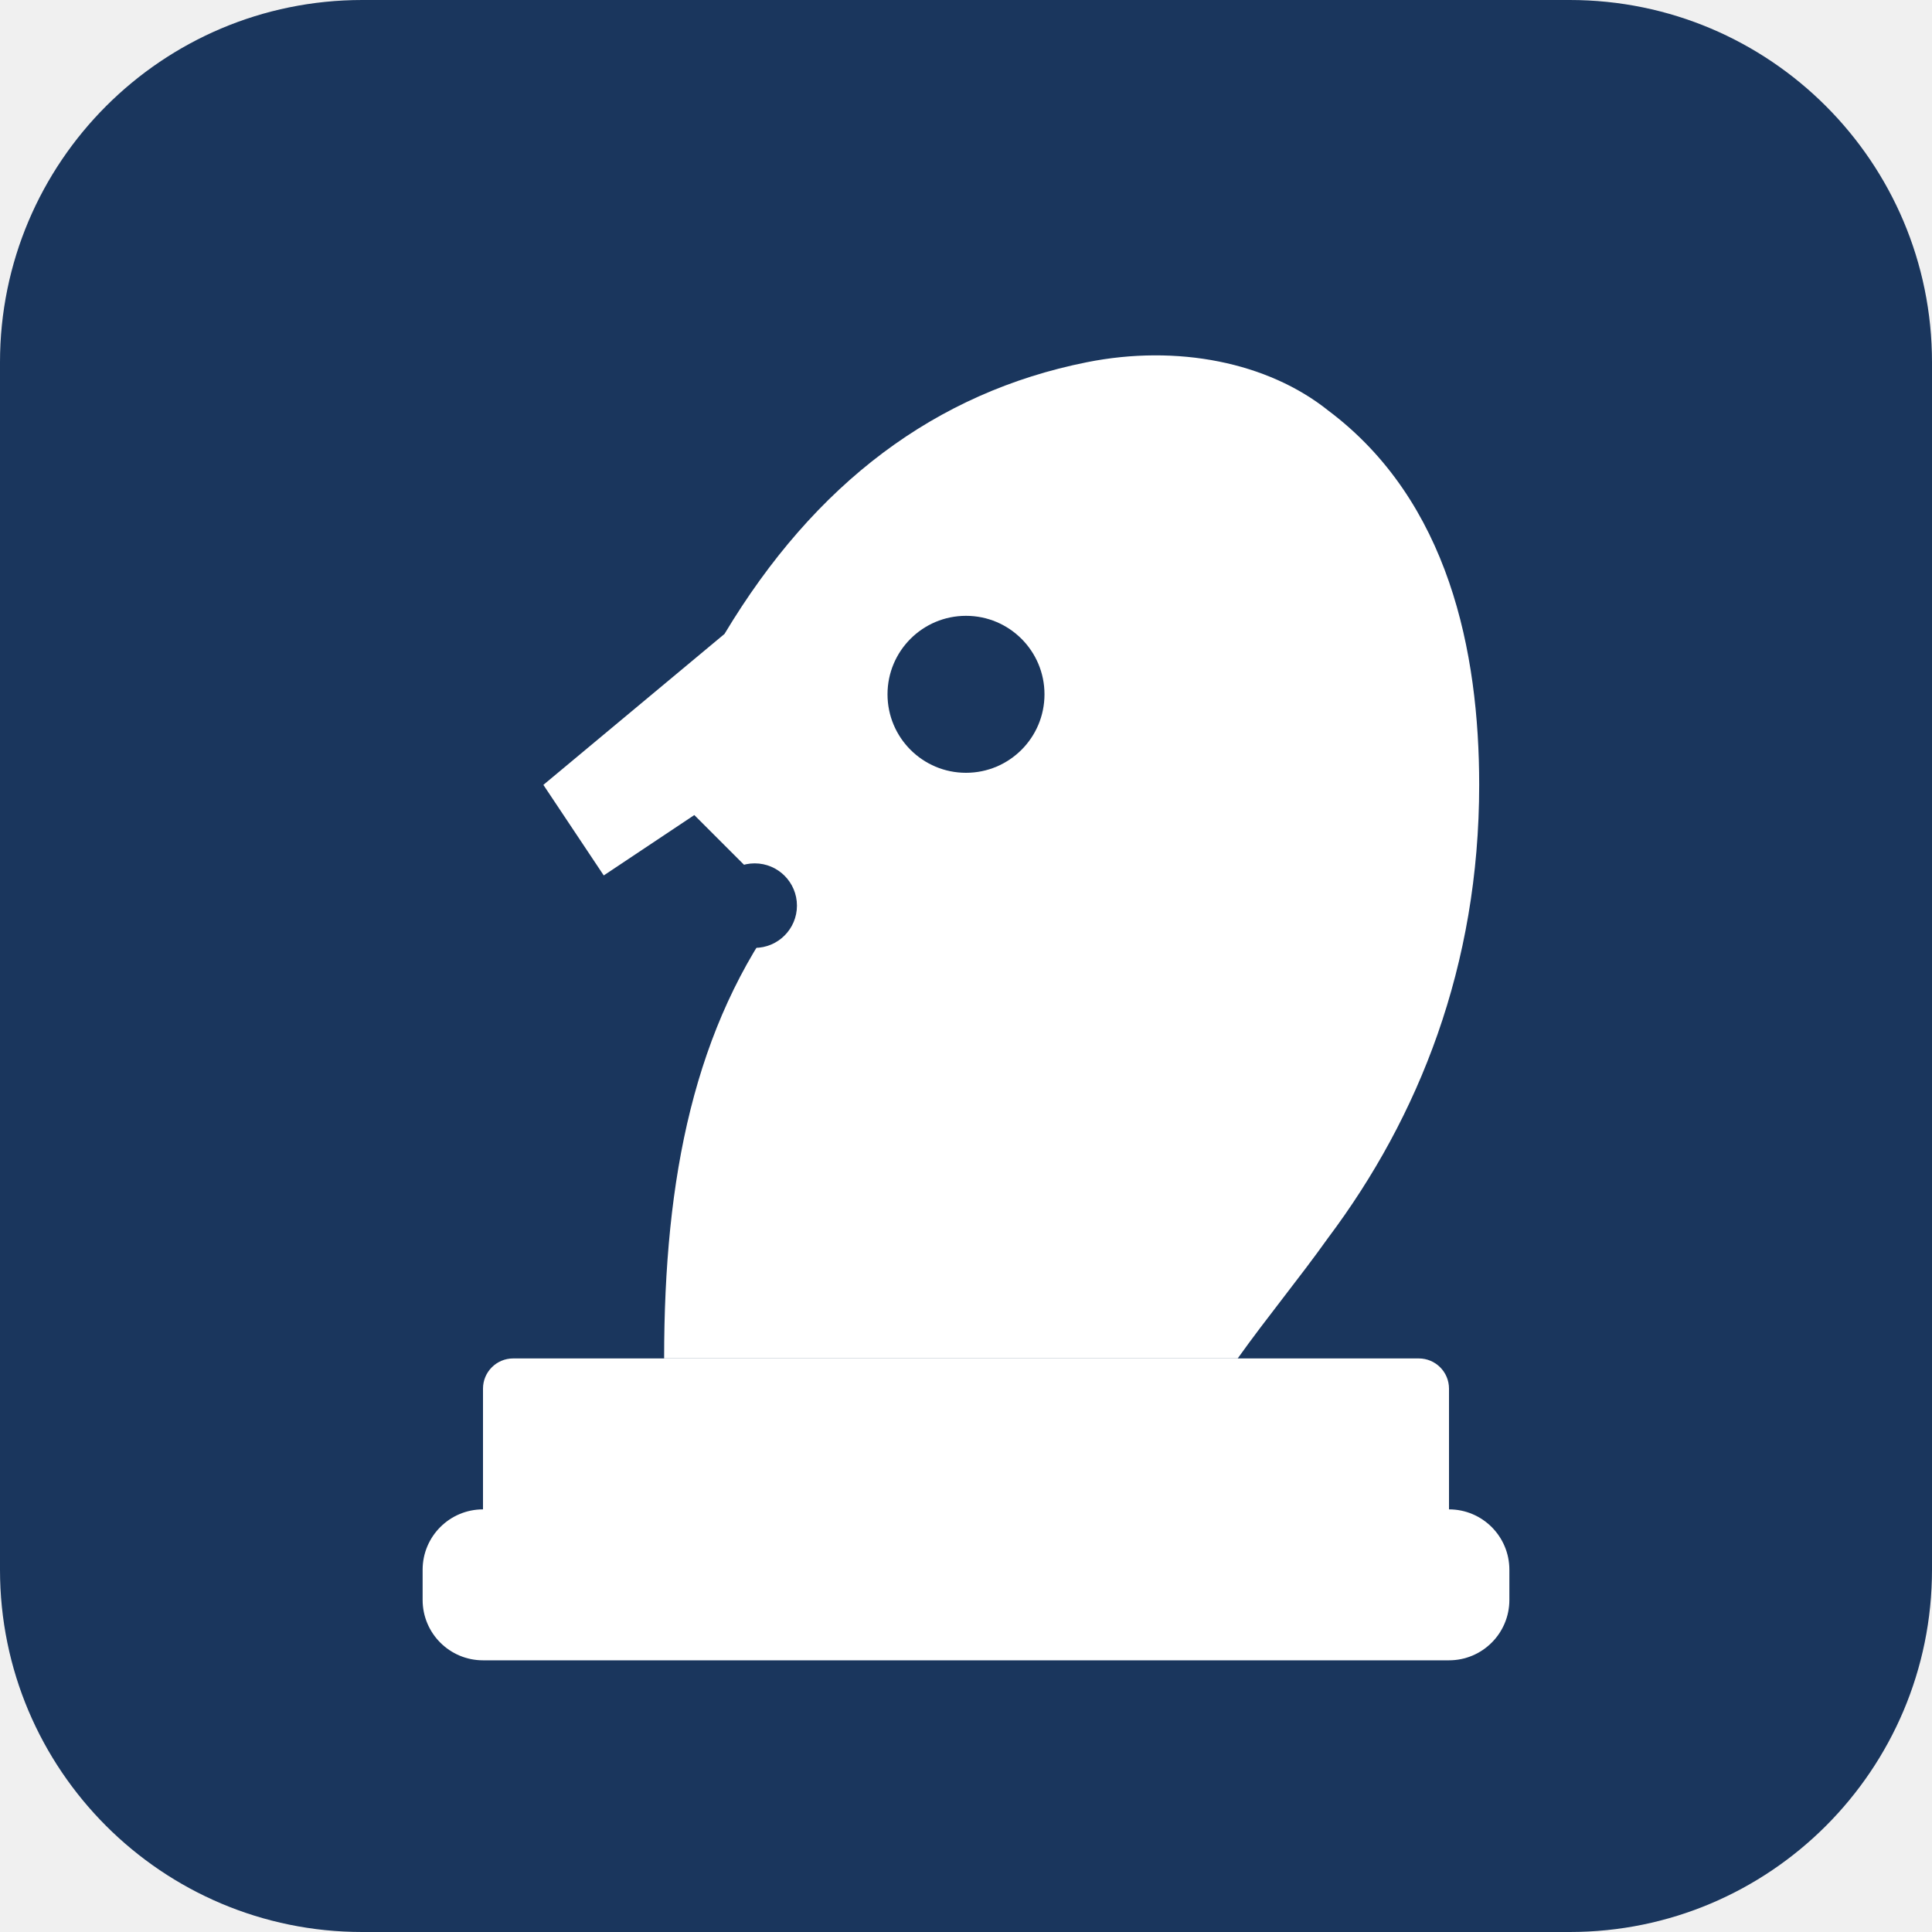
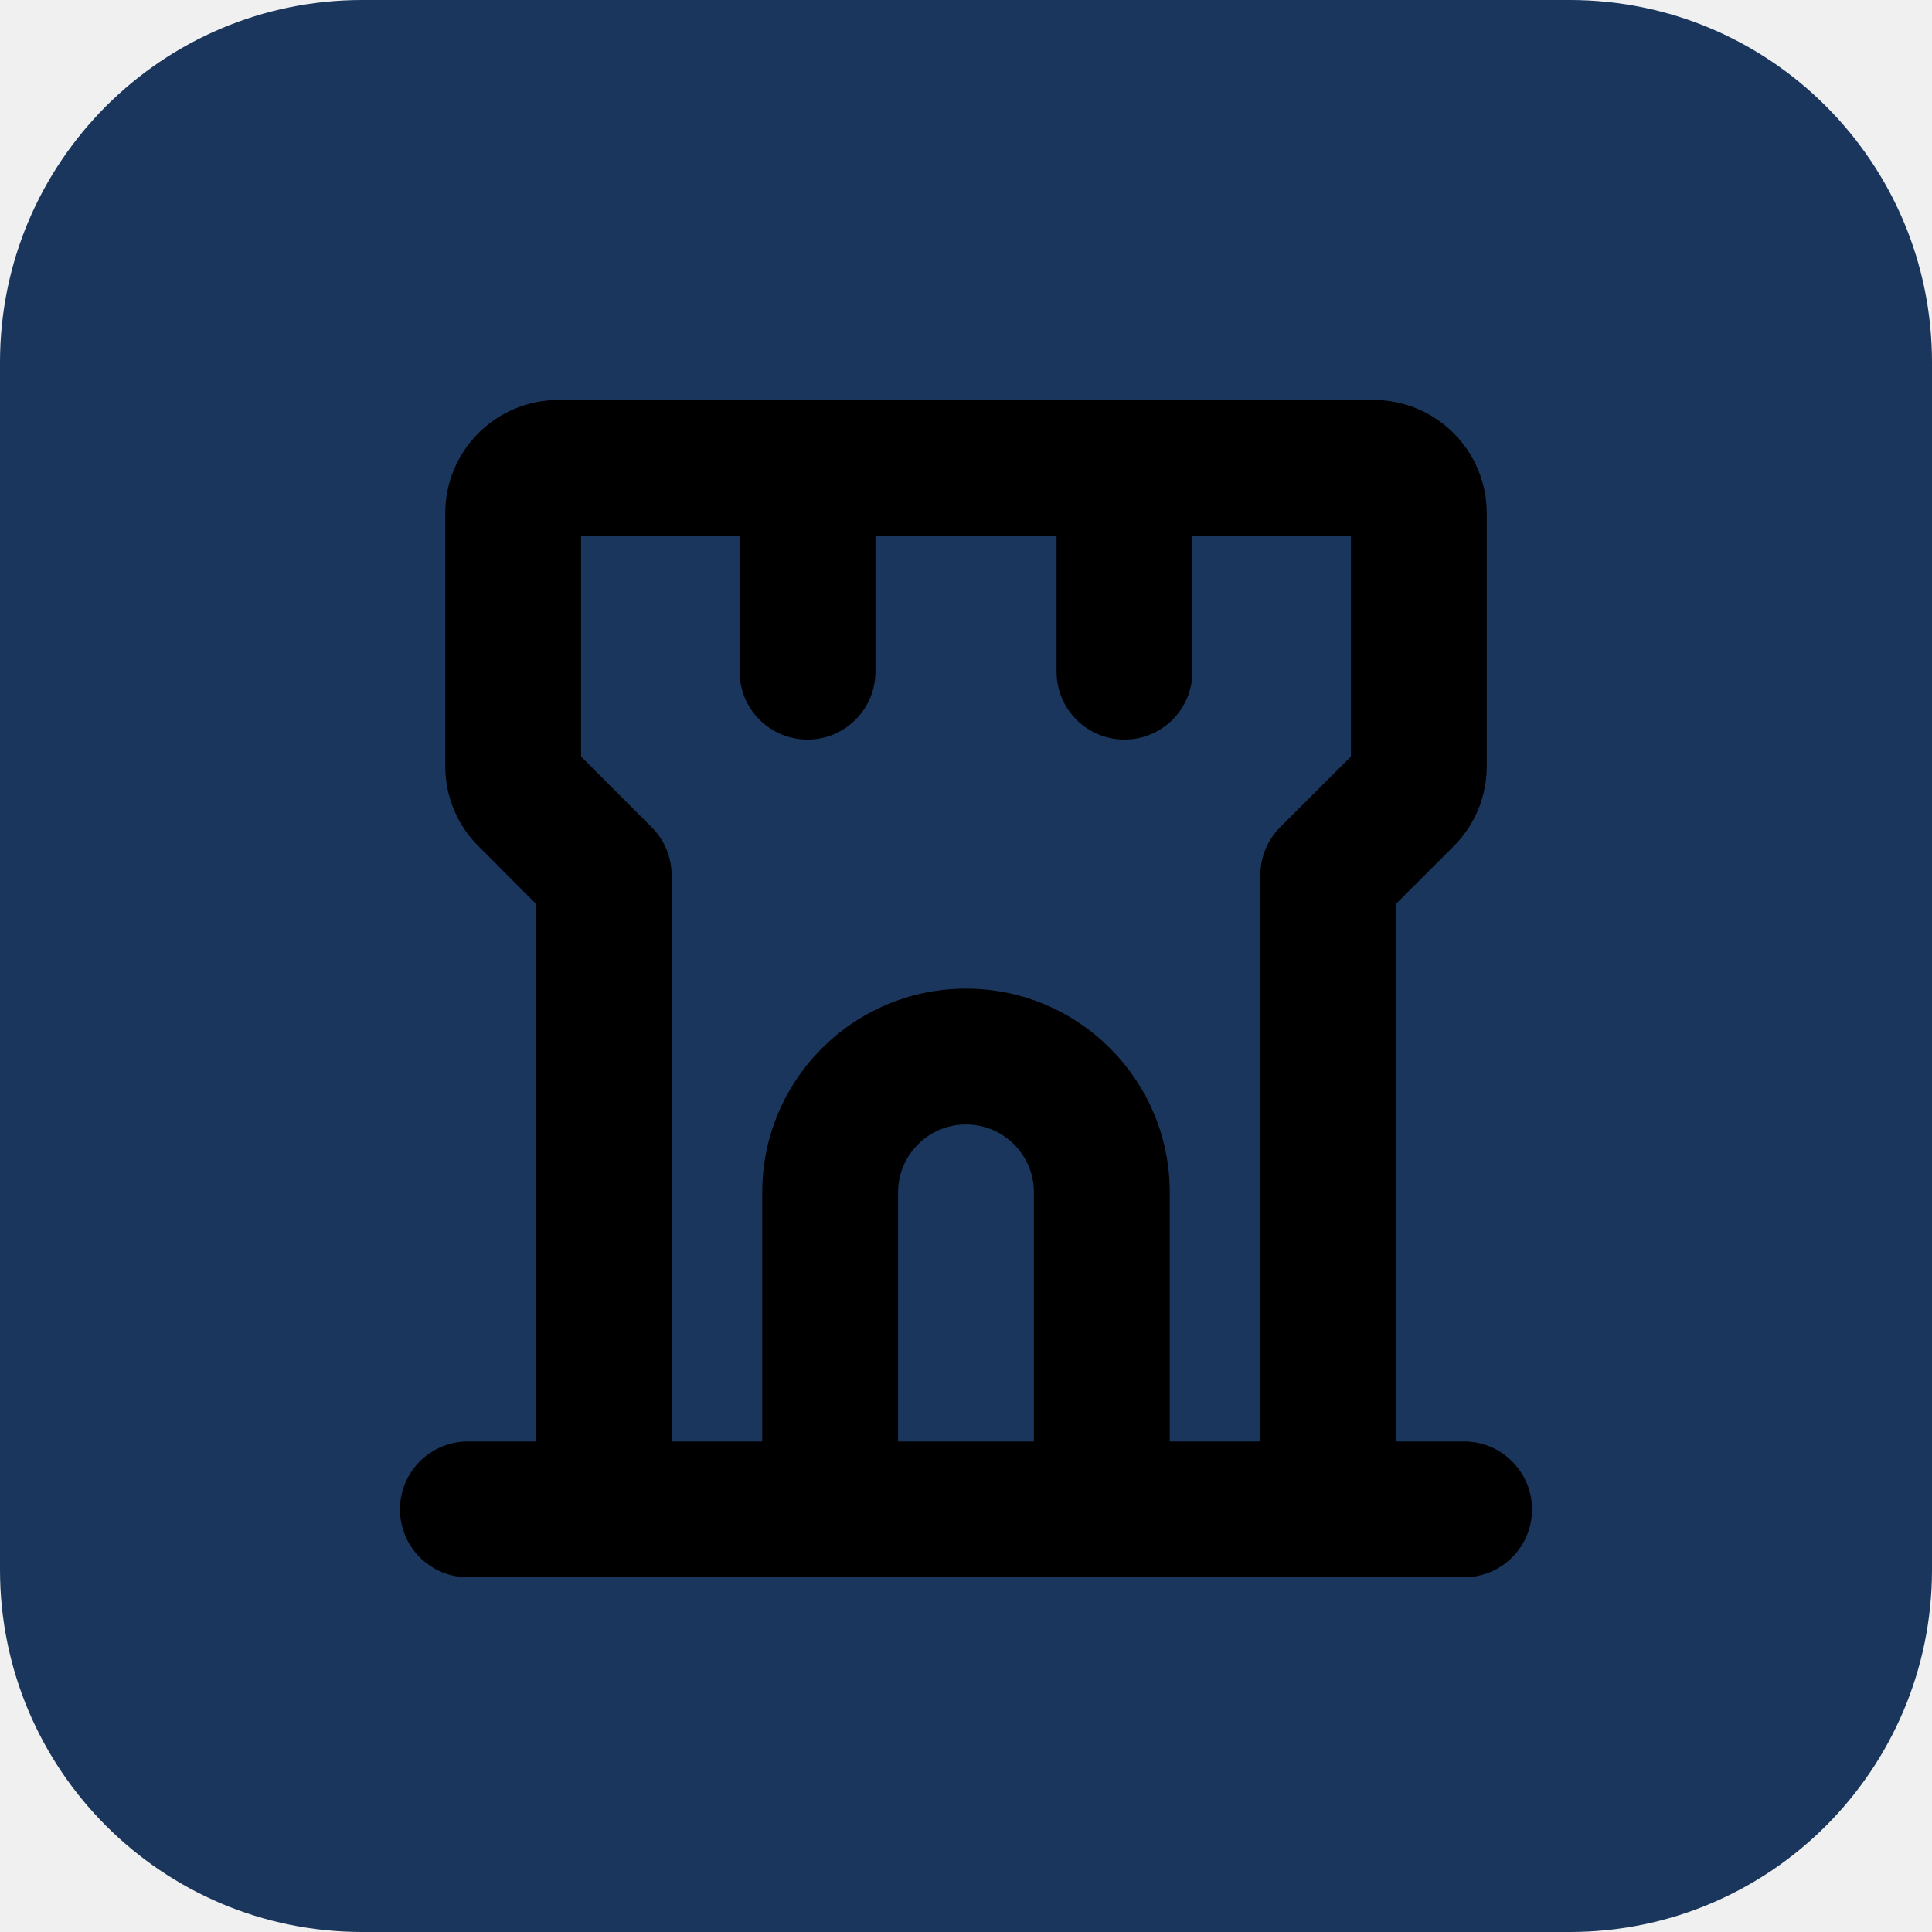
<svg xmlns="http://www.w3.org/2000/svg" viewBox="0 0 32 32" width="32" height="32">
  <rect width="32" height="32" rx="6" fill="#1a365d" />
-   <g fill="#ffffff" transform="translate(7,4)">
-     <rect x="0" y="21" width="18" height="2.5" rx="1" />
-     <rect x="1" y="18.5" width="16" height="3" rx="0.5" />
-     <path d="M4 18.5c0-3 .5-5.5 2-7.5L4.5 9.5 3 10.5l-1-1.5 3-2.5C6.5 4 8.5 2.5 11 2c1.5-.3 3 0 4 .8 2 1.5 2.5 4 2.5 6.2 0 3-1 5.5-2.5 7.5-.5.7-1 1.3-1.5 2h-9.5z" />
-     <circle cx="9" cy="7.5" r="1.3" fill="#1a365d" />
-     <circle cx="5.5" cy="11" r="0.7" fill="#1a365d" />
+   <g transform="translate(4,4) scale(0.09375)">
+     <path d="M216,212H204V117l10.14-10.14A19.86,19.86,0,0,0,220,92.69V48a20,20,0,0,0-20-20H56A20,20,0,0,0,36,48V92.69a19.86,19.86,0,0,0,5.86,14.14L52,117v95H40a12,12,0,0,0,0,24H216a12,12,0,0,0,0-24ZM72.49,103.51,60,91V52H88V76a12,12,0,0,0,24,0V52h32V76a12,12,0,0,0,24,0V52h28V91l-12.49,12.48A12,12,0,0,0,180,112V212H164V168a36,36,0,0,0-72,0v44H76V112A12,12,0,0,0,72.49,103.51ZM140,212H116V168a12,12,0,0,1,24,0Z" />
  </g>
</svg>
